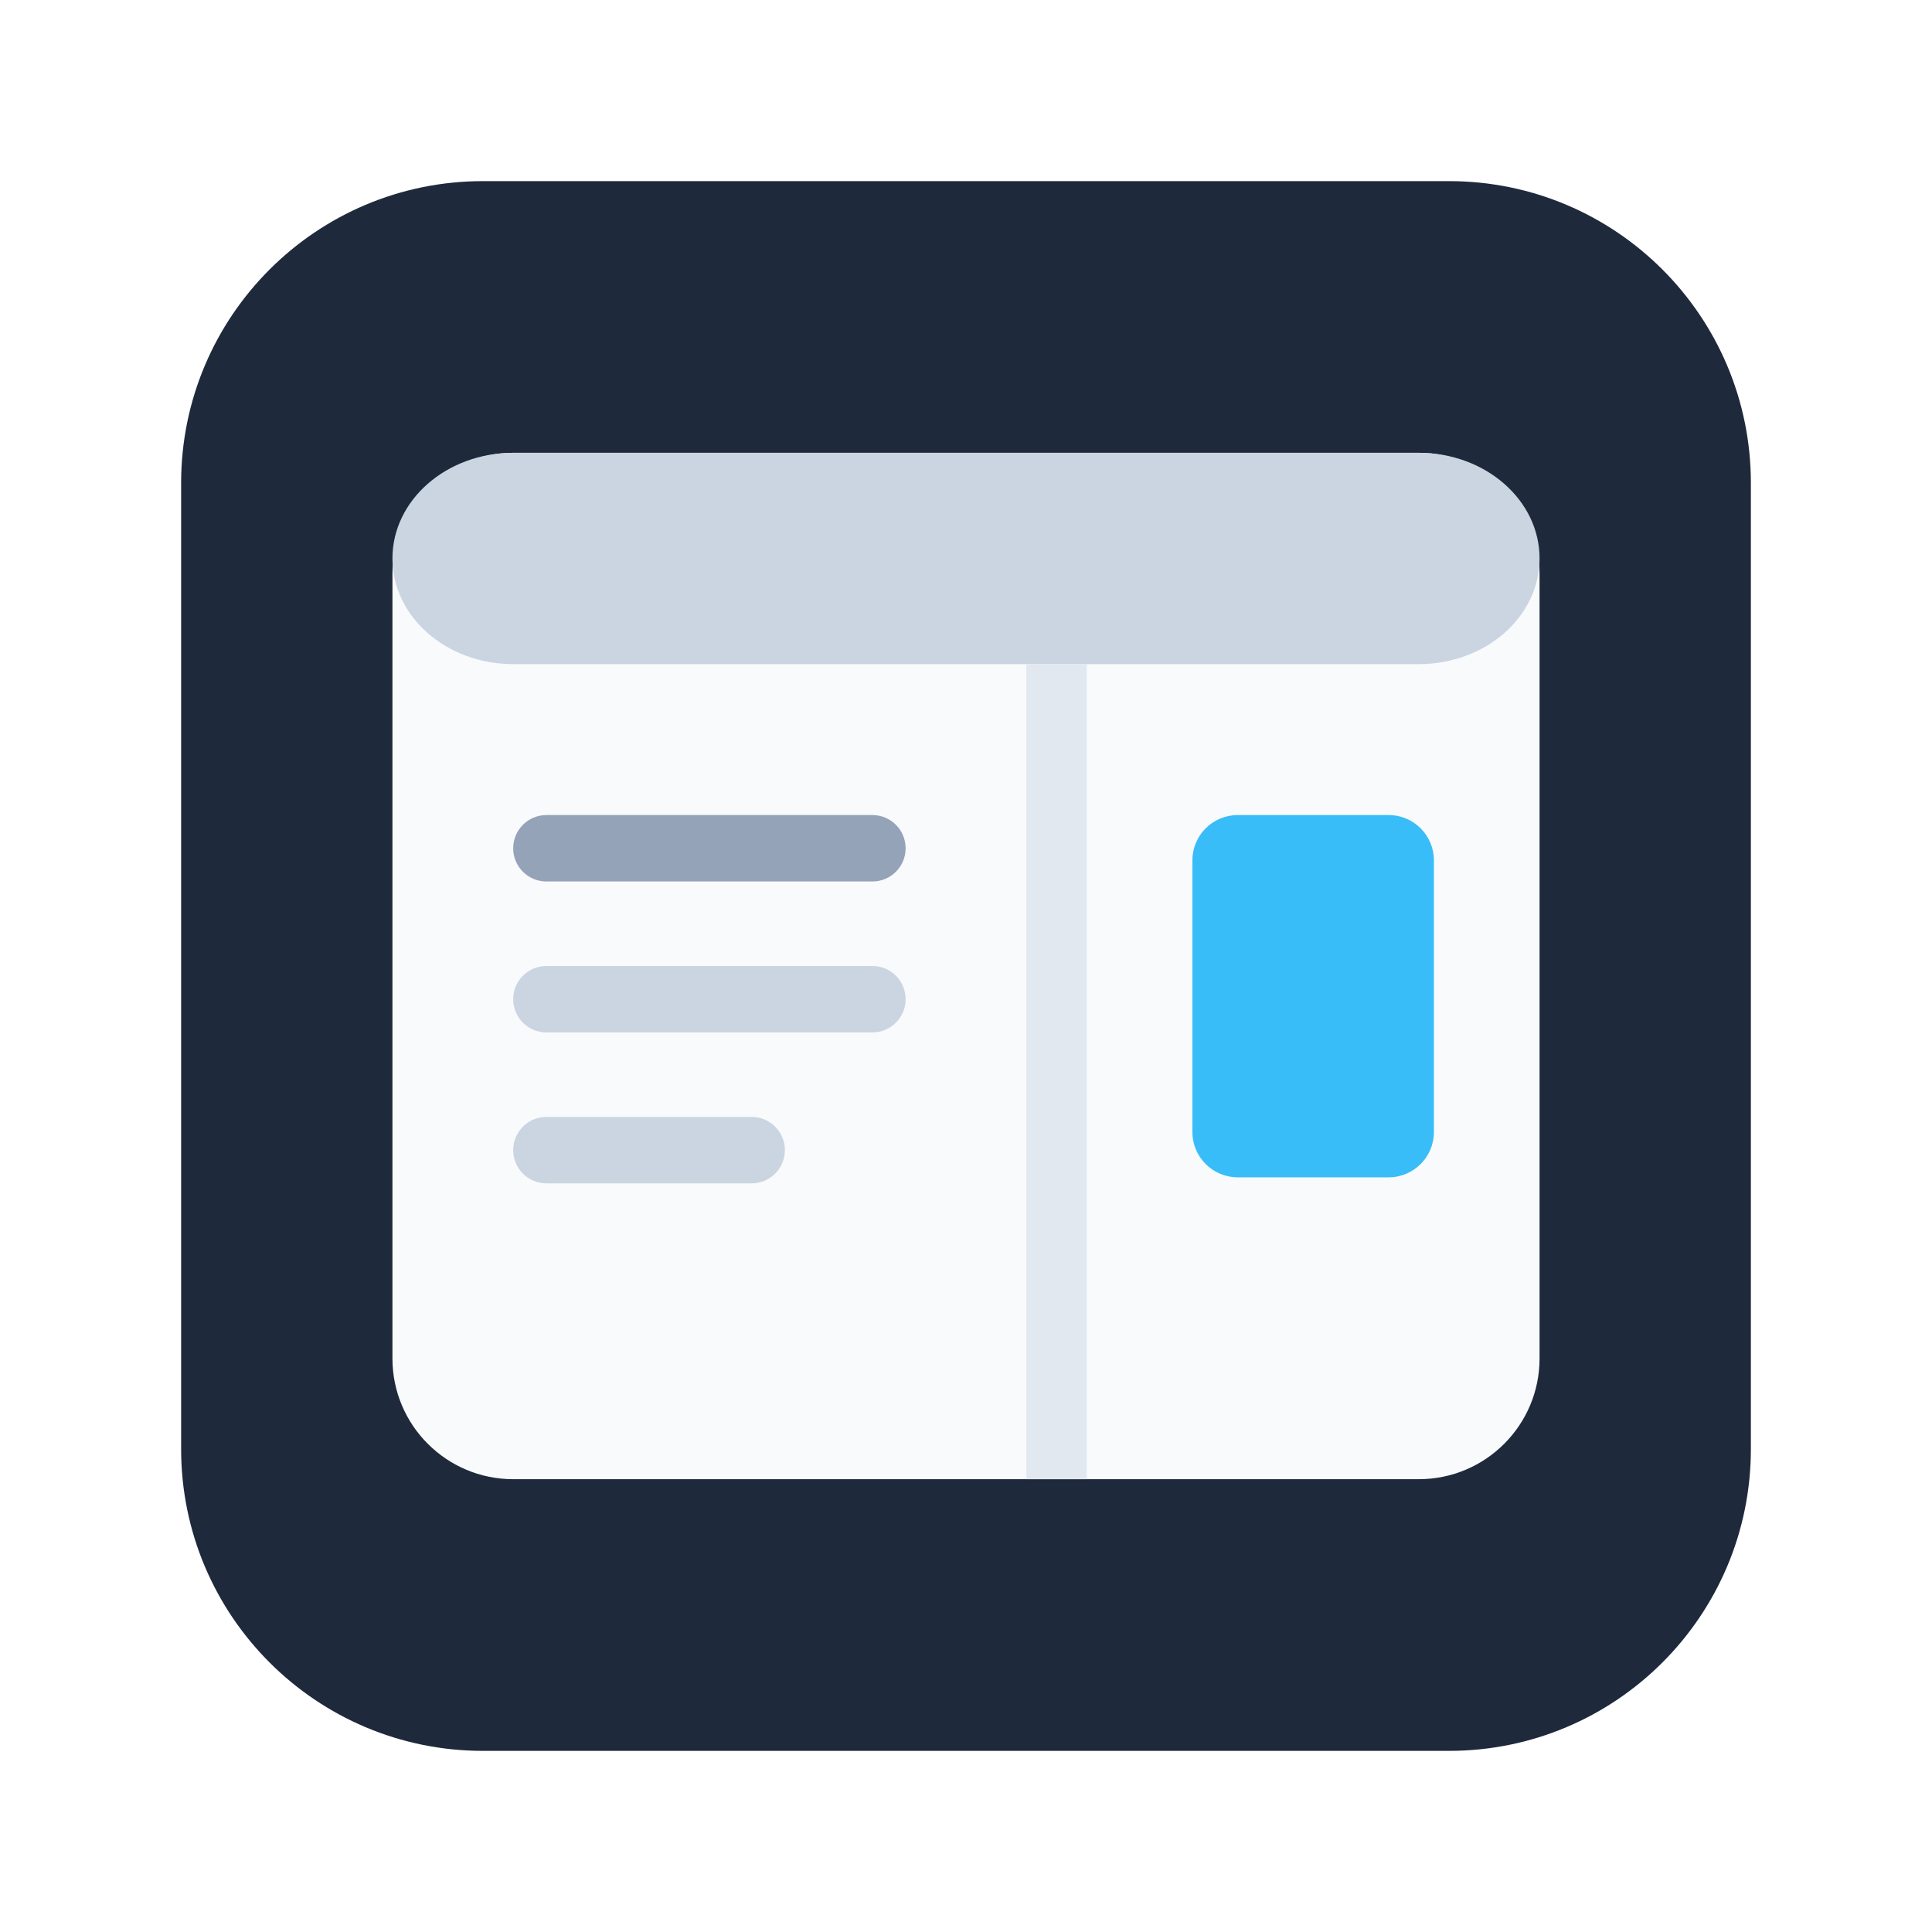
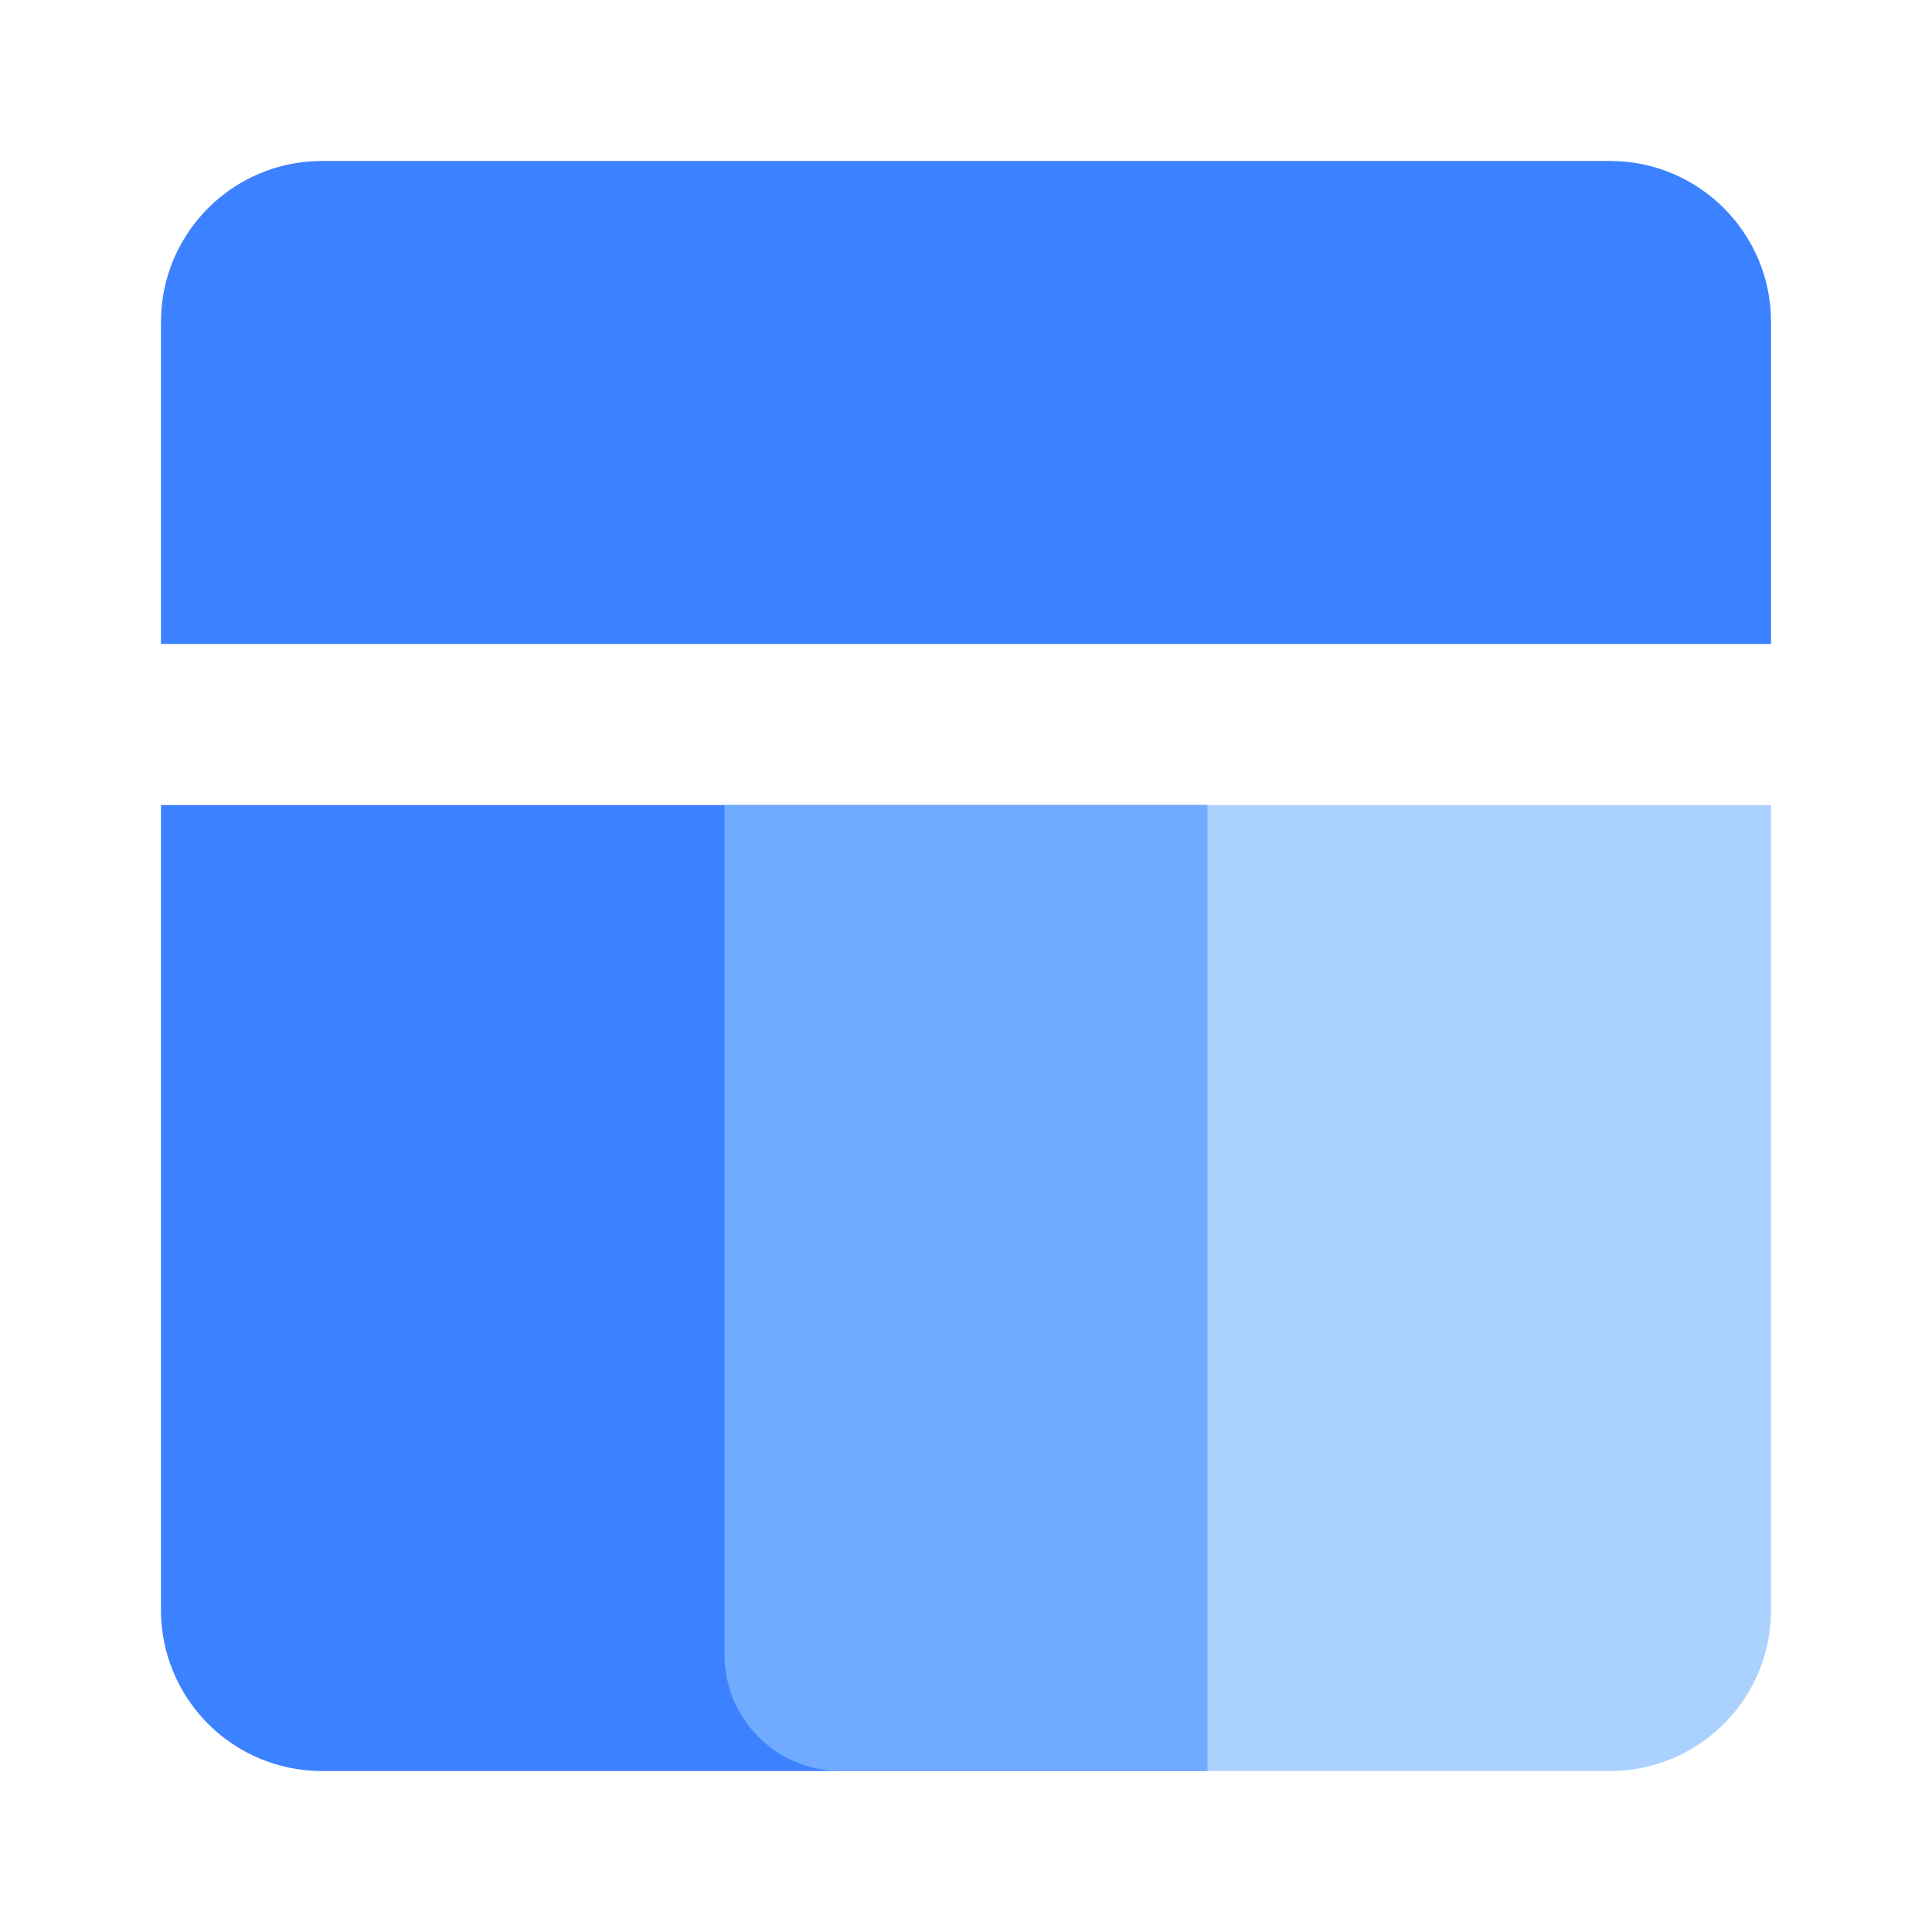
- <svg xmlns="http://www.w3.org/2000/svg" viewBox="0 0 64 64" fill="none">
-   <rect x="6" y="6" width="52" height="52" rx="10" fill="#1e293b" />
-   <rect x="13" y="15" width="38" height="34" rx="4" fill="#f8fafc" />
-   <rect x="13" y="15" width="38" height="7" rx="4" fill="#cbd5e1" />
-   <rect x="34" y="22" width="2" height="27" fill="#e2e8f0" />
-   <rect x="17" y="27" width="13" height="2.2" rx="1.1" fill="#94a3b8" />
-   <rect x="17" y="32" width="13" height="2.2" rx="1.1" fill="#cbd5e1" />
-   <rect x="17" y="37" width="9" height="2.2" rx="1.1" fill="#cbd5e1" />
-   <rect x="39.5" y="27" width="8" height="12" rx="1.5" fill="#38bdf8" />
+ <svg xmlns="http://www.w3.org/2000/svg" t="1794846942701" class="icon" viewBox="0 0 1024 1024" version="1.1" p-id="152467" width="200" height="200">
+   <path d="M640 426.688v512H170.688a85.312 85.312 0 0 1-85.376-85.376V426.688H640z" fill="#0C62FF" opacity=".803" p-id="152468" />
+   <path d="M938.688 426.688v426.624c0 47.168-38.208 85.376-85.376 85.376h-407.68A61.632 61.632 0 0 1 384 877.056V426.688h554.688z" fill="#87BDFF" opacity=".702" p-id="152469" />
+   <path d="M938.688 170.688v170.624H85.312V170.688c0-47.168 38.208-85.376 85.376-85.376h682.624c47.168 0 85.376 38.208 85.376 85.376z" fill="#0C62FF" opacity=".803" p-id="152470" />
</svg>
